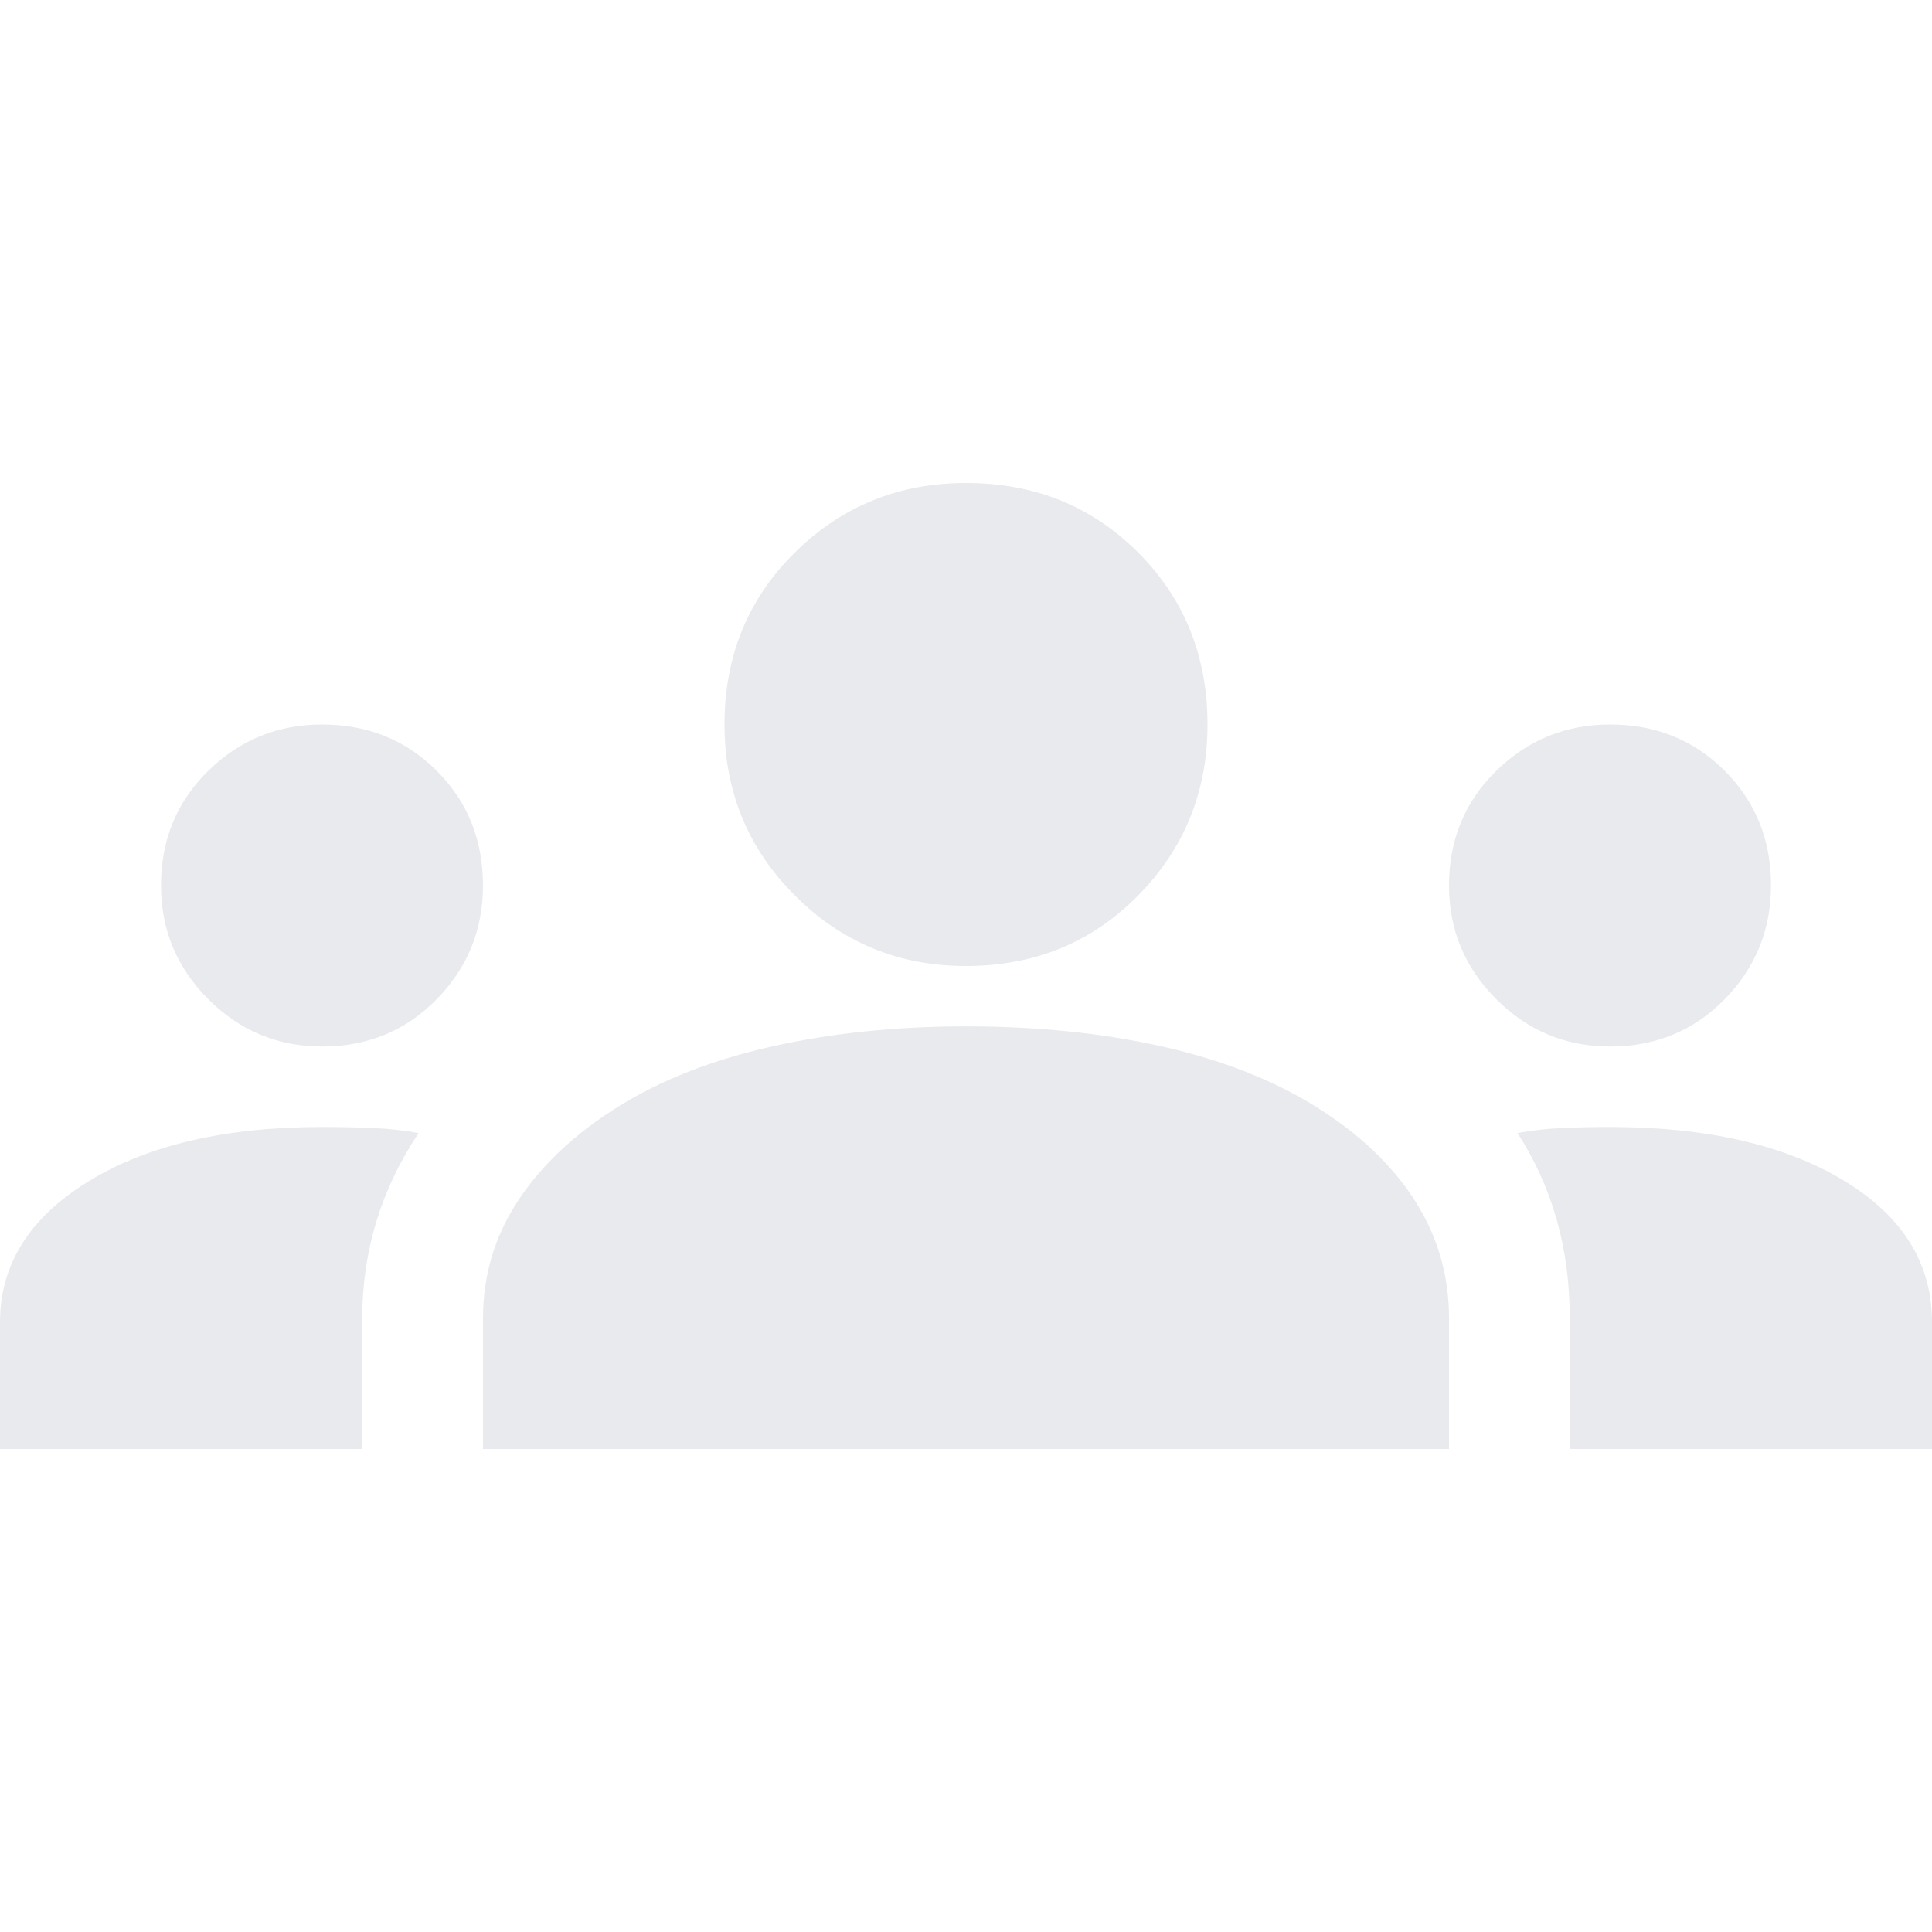
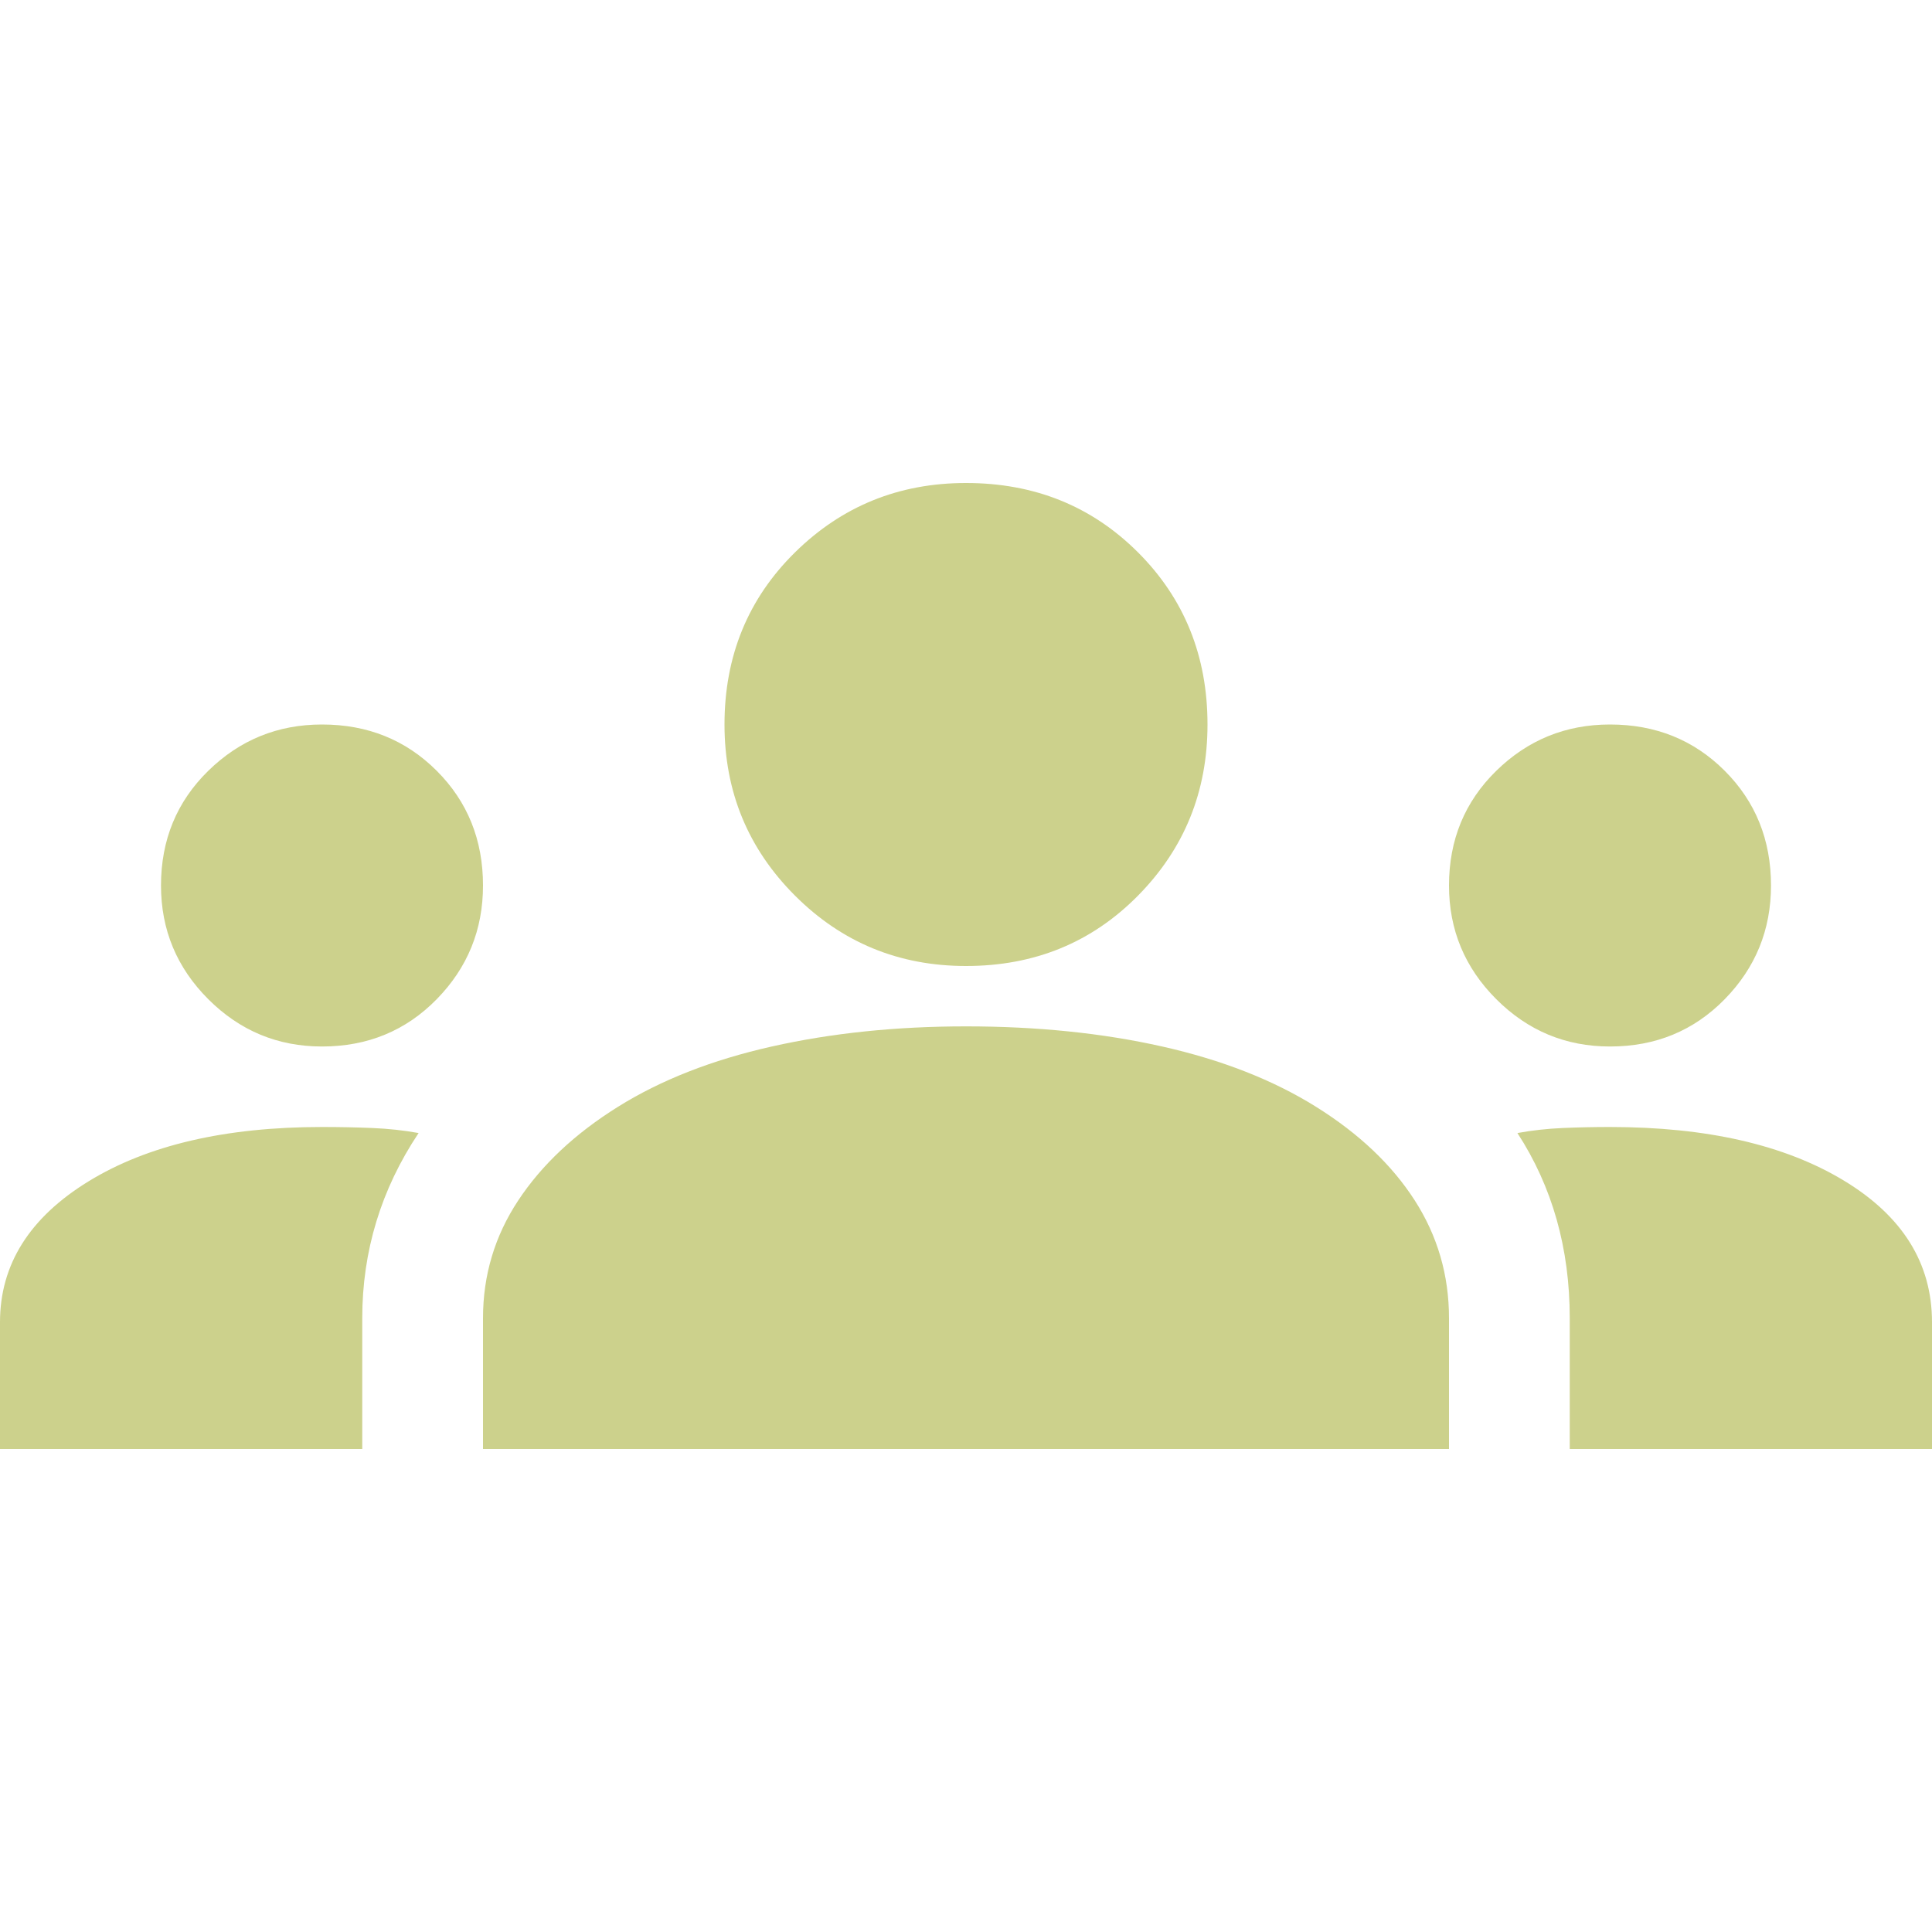
- <svg xmlns="http://www.w3.org/2000/svg" height="24px" viewBox="0 -960 960 960" width="24px" fill="#e8eaed">
+ <svg xmlns="http://www.w3.org/2000/svg" height="24px" viewBox="0 -960 960 960" width="24px" fill="#ccd18c">
  <path d="M0-240v-63q0-43 44-70t116-27q13 0 25 .5t23 2.5q-14 21-21 44t-7 48v65H0Zm240 0v-65q0-32 17.5-58.5T307-410q32-20 76.5-30t96.5-10q53 0 97.5 10t76.5 30q32 20 49 46.5t17 58.5v65H240Zm540 0v-65q0-26-6.5-49T754-397q11-2 22.5-2.5t23.5-.5q72 0 116 26.5t44 70.5v63H780ZM160-440q-33 0-56.5-23.5T80-520q0-34 23.5-57t56.5-23q34 0 57 23t23 57q0 33-23 56.5T160-440Zm640 0q-33 0-56.5-23.5T720-520q0-34 23.5-57t56.5-23q34 0 57 23t23 57q0 33-23 56.5T800-440Zm-320-40q-50 0-85-35t-35-85q0-51 35-85.5t85-34.5q51 0 85.5 34.5T600-600q0 50-34.5 85T480-480Z" />
</svg>
